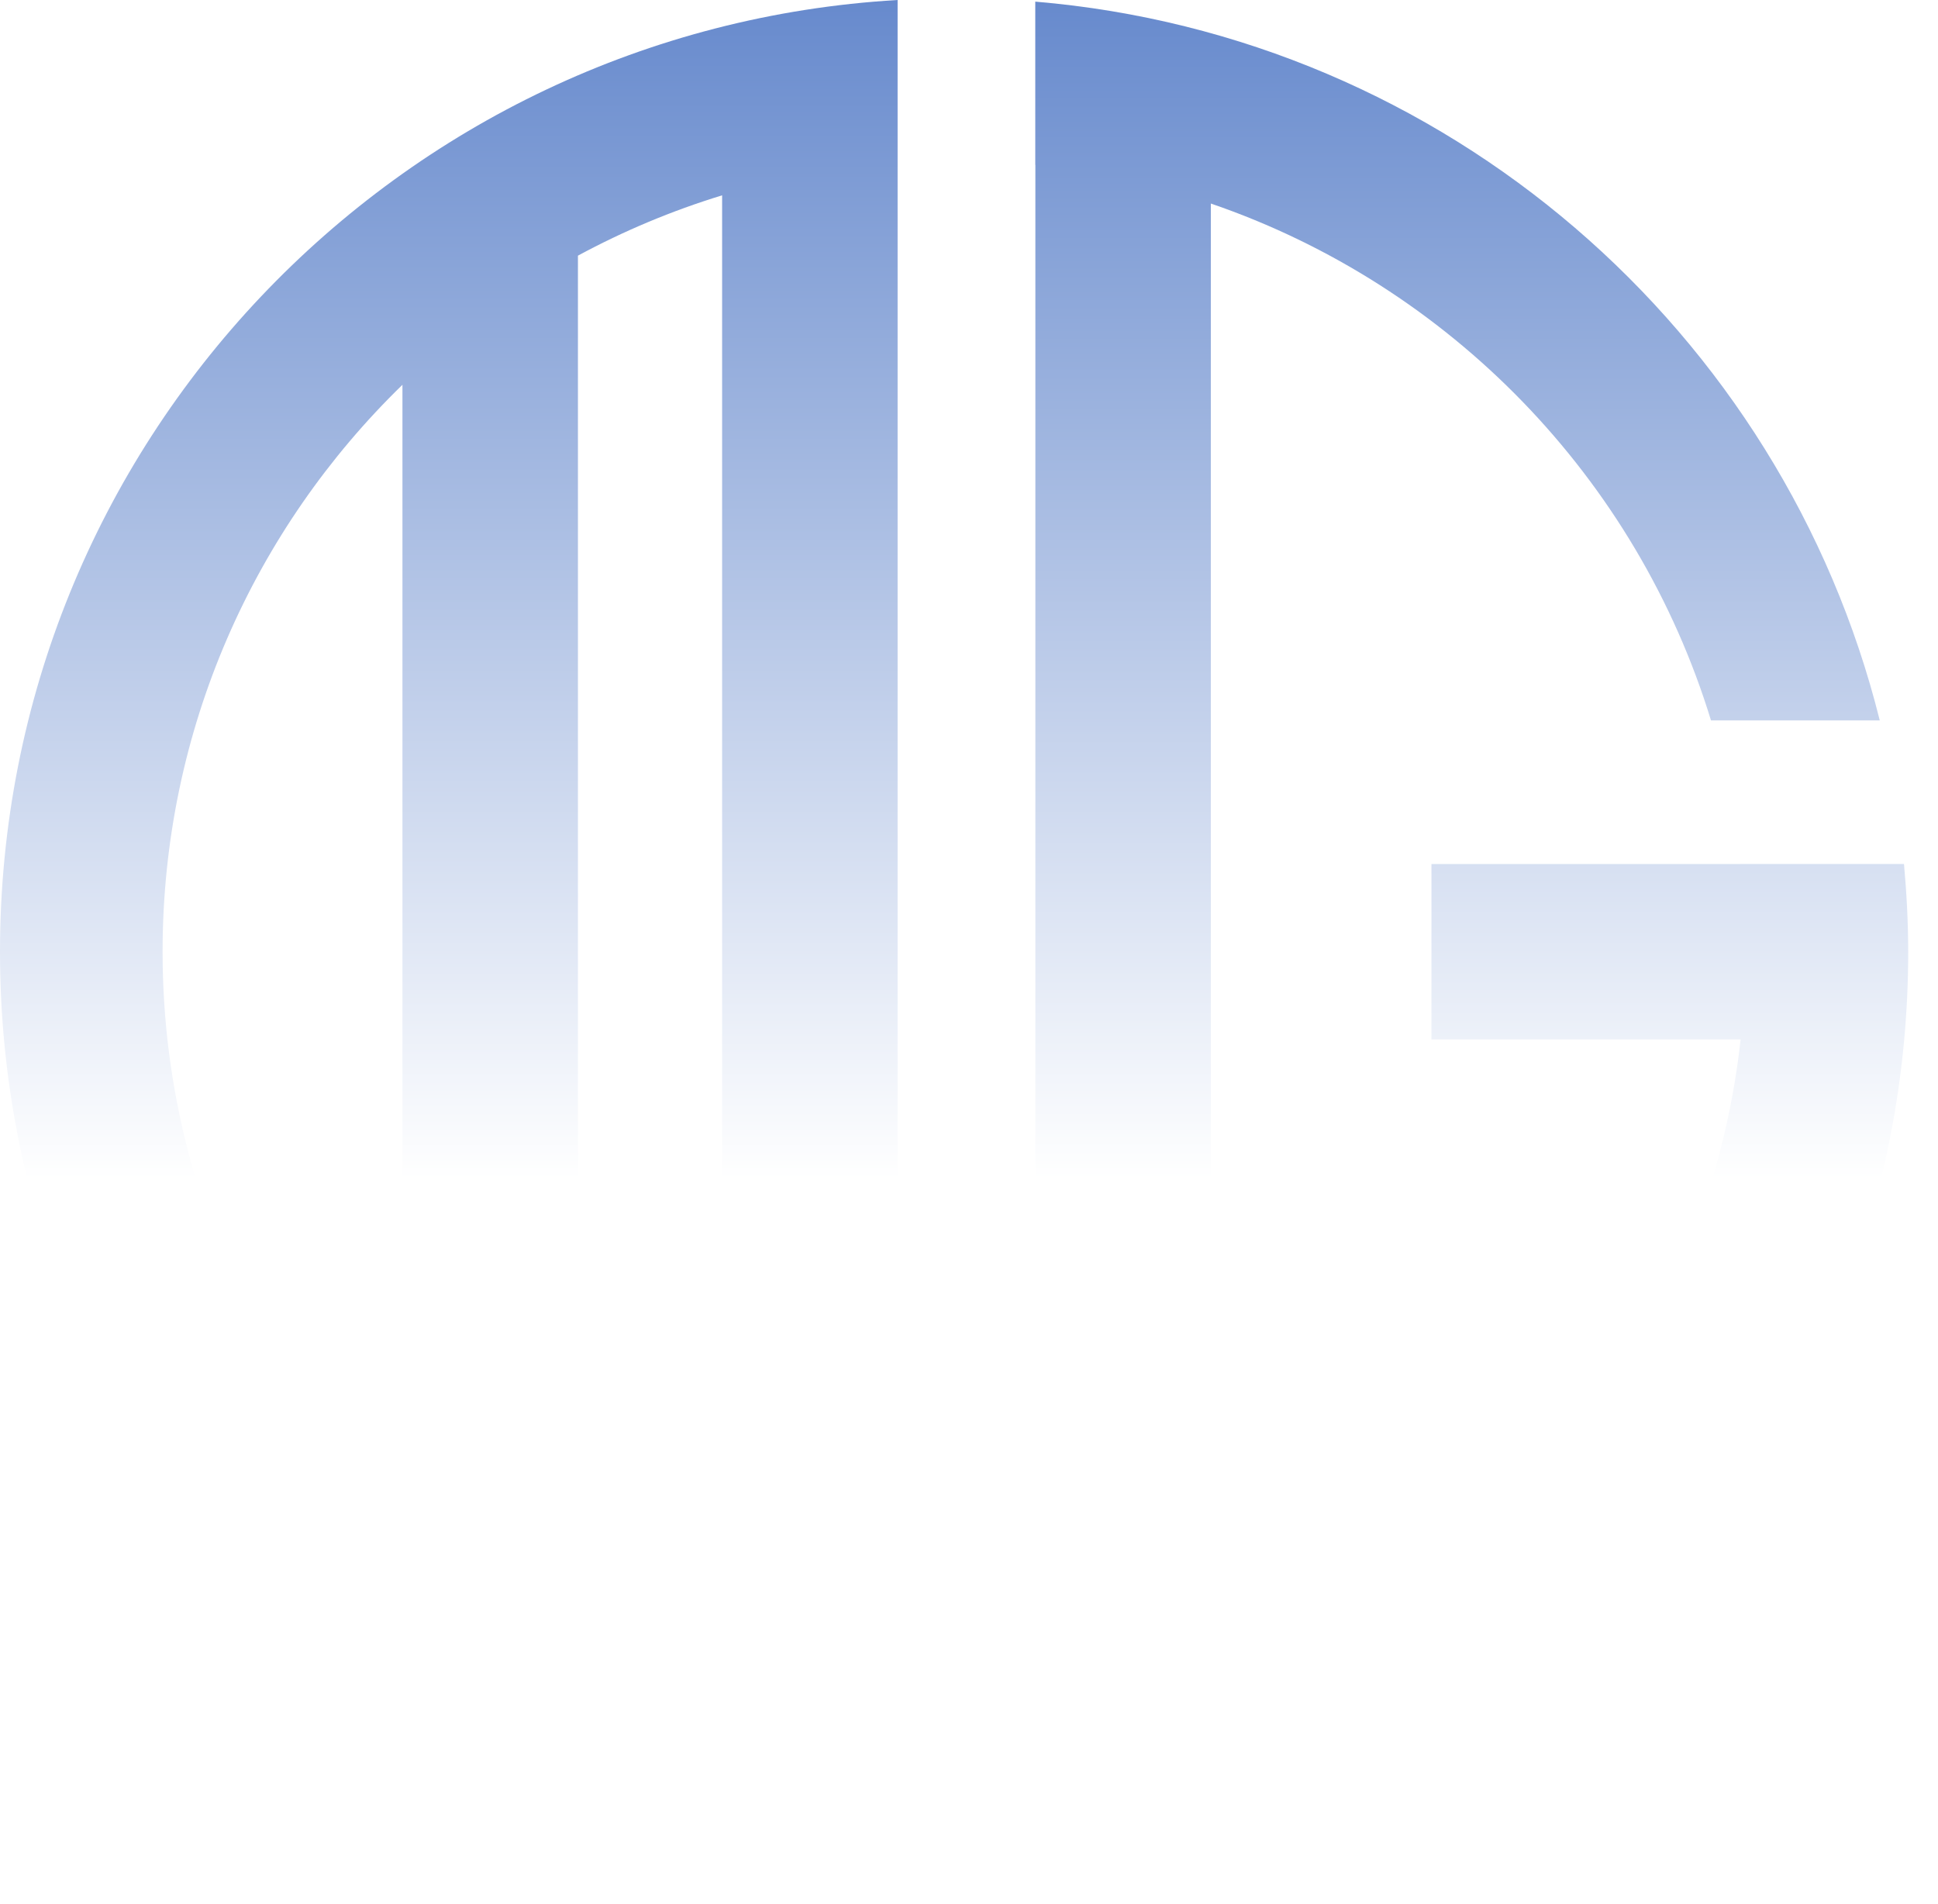
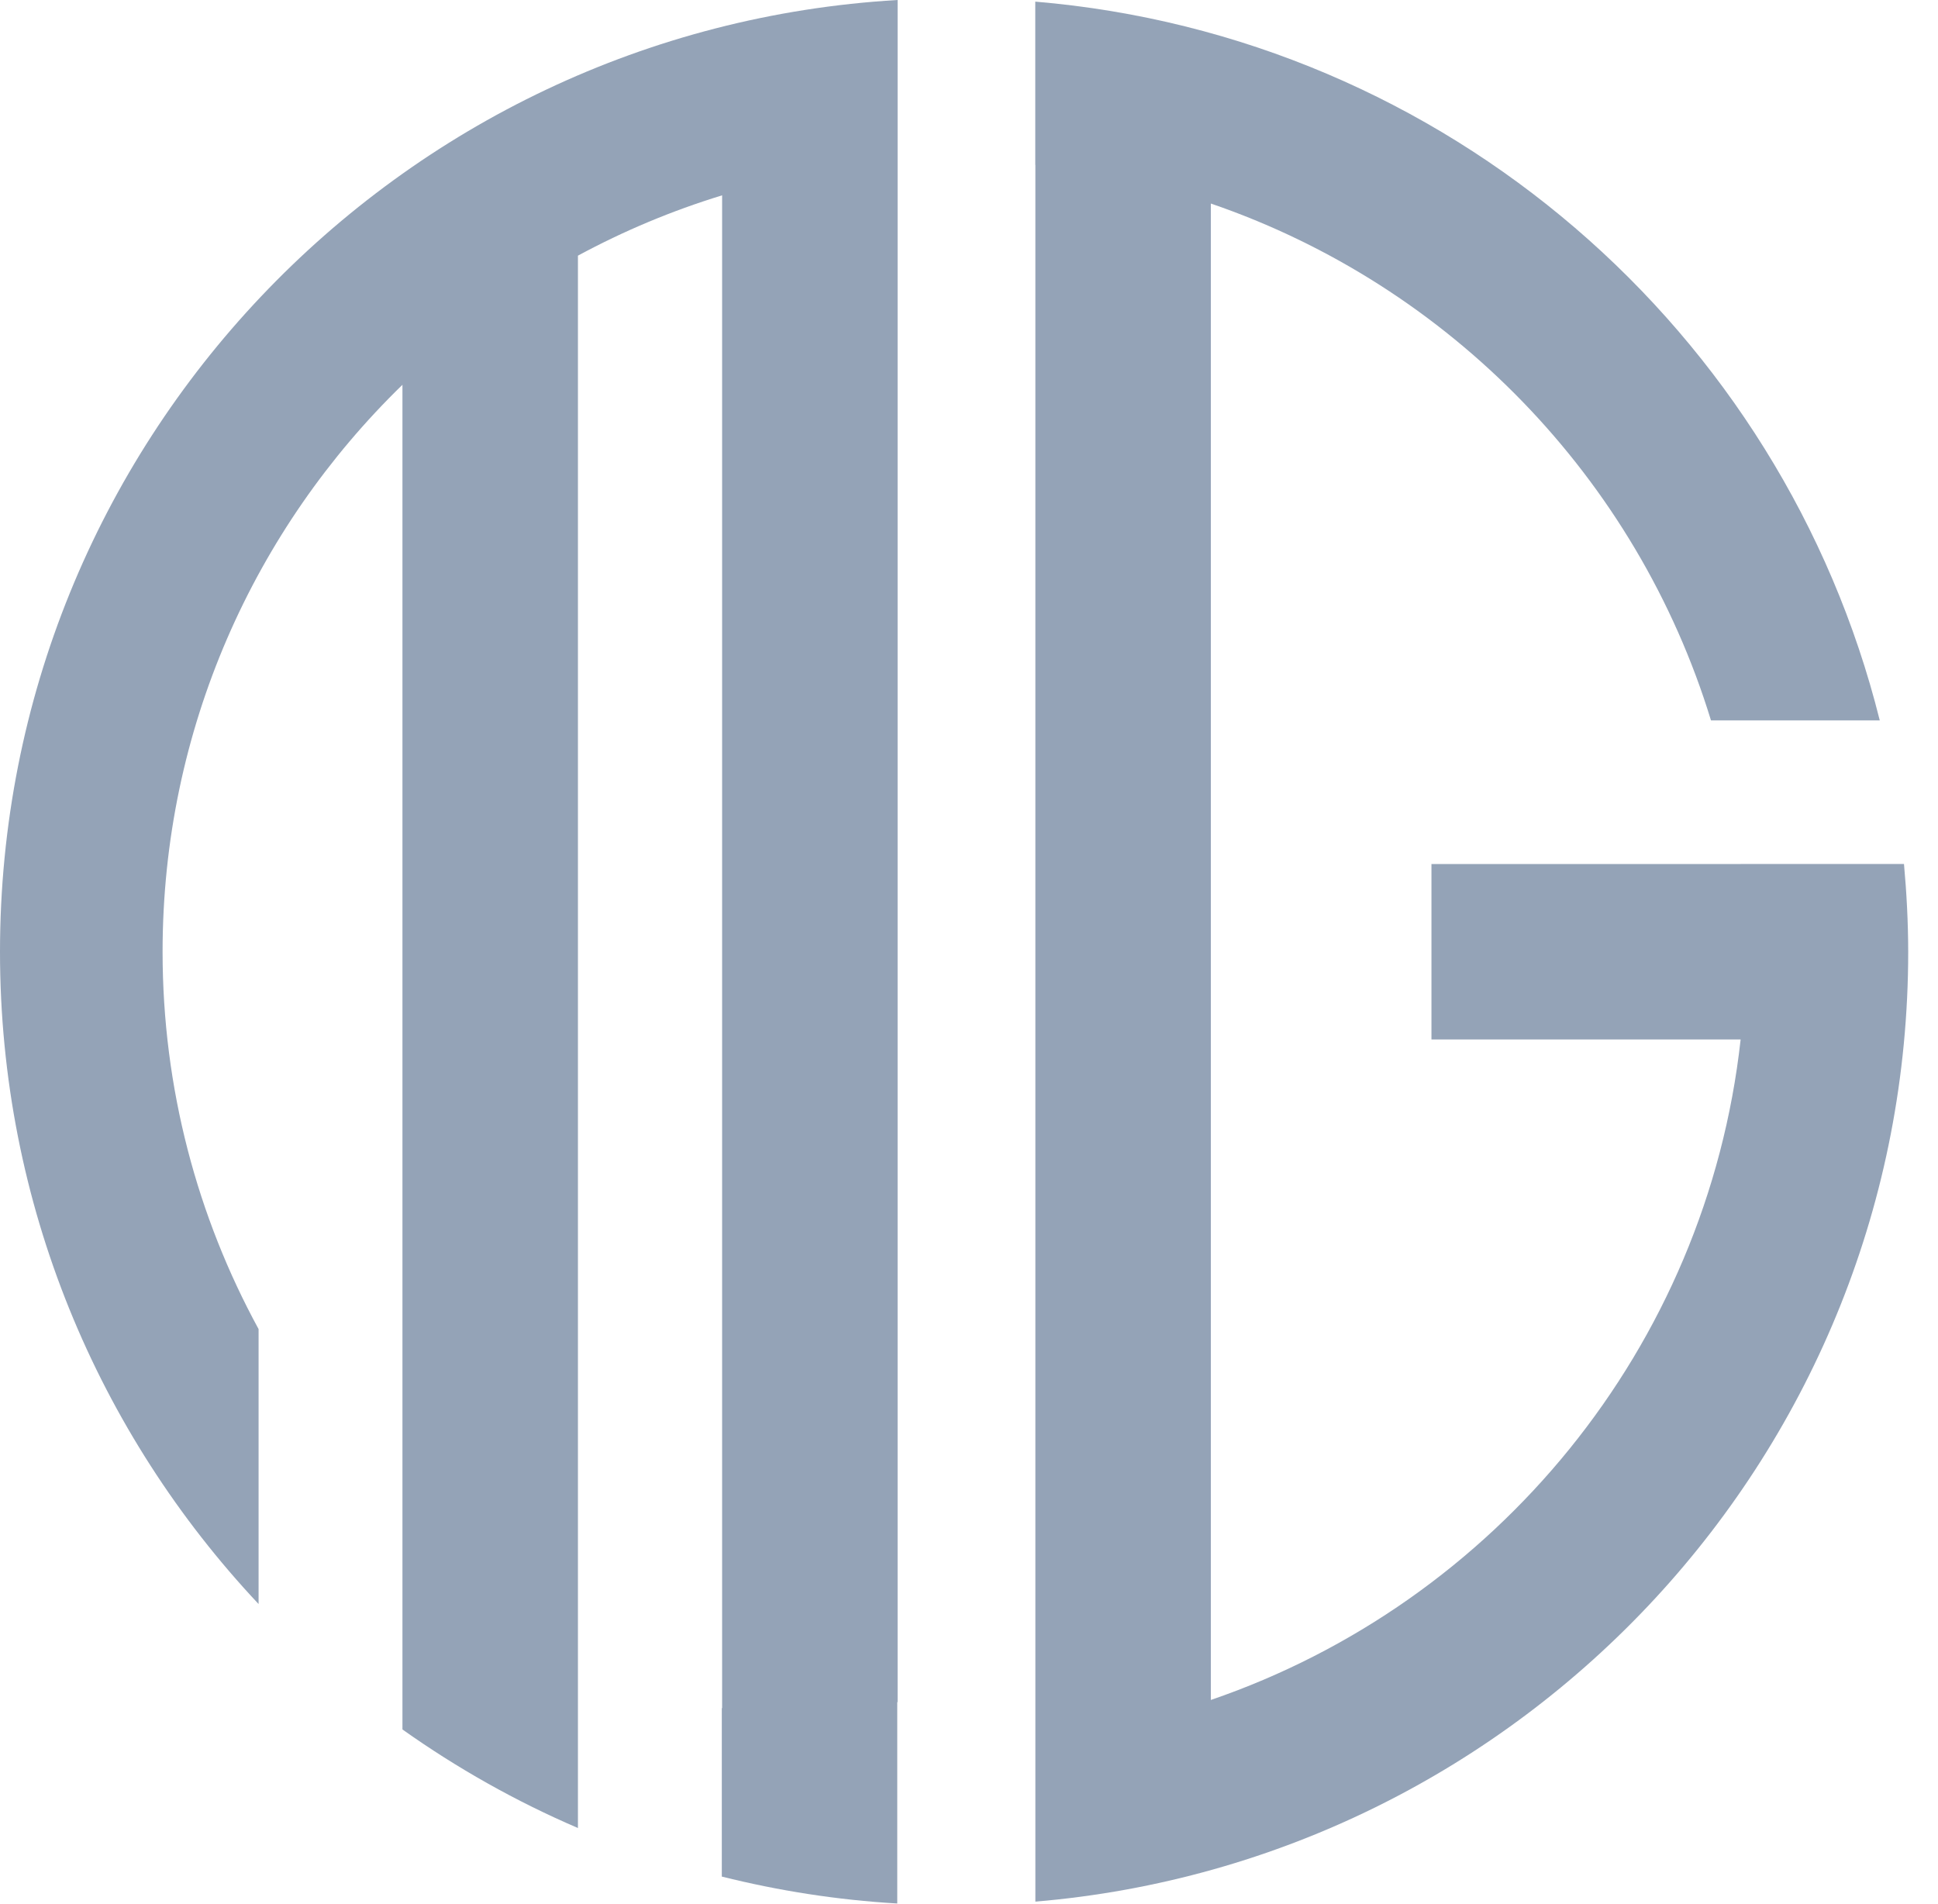
<svg xmlns="http://www.w3.org/2000/svg" width="56" height="55" viewBox="0 0 56 55" fill="none">
-   <path d="M25.937 0C11.471 0.845 0 12.832 0 27.5C0 34.795 2.841 41.42 7.472 46.347V38.403C5.705 35.162 4.698 31.449 4.698 27.499C4.698 21.073 7.356 15.27 11.629 11.118V43.883V49.971C13.205 51.089 14.902 52.047 16.7 52.819V47.614V47.442V7.387C18.016 6.675 19.41 6.09 20.866 5.644V49.356C20.863 49.355 20.86 49.354 20.857 49.353V54.222C22.494 54.631 24.188 54.898 25.927 55V49.181H25.937V13.638V4.709V0H25.937Z" fill="url(#paint0_linear_405_4)" />
-   <path d="M55.017 24.964H50.297C50.297 24.965 50.297 24.965 50.297 24.966H41.363V30.034H50.297C49.313 38.941 43.208 46.303 34.988 49.119V5.881C41.891 8.246 47.3 13.817 49.44 20.815H54.317C51.51 9.562 41.784 1.047 29.915 0.047V4.763C29.916 4.763 29.917 4.763 29.918 4.763V49.181V50.236V54.946C44.044 53.754 55.139 41.925 55.139 27.5C55.138 26.645 55.093 25.8 55.017 24.964Z" fill="url(#paint1_linear_405_4)" />
-   <defs>
-     <linearGradient id="paint0_linear_405_4" x1="12.969" y1="0" x2="12.969" y2="55" gradientUnits="userSpaceOnUse">
-       <stop stop-color="#678ACD" />
-       <stop offset="0.62" stop-color="white" />
-     </linearGradient>
-     <linearGradient id="paint1_linear_405_4" x1="42.527" y1="0.047" x2="42.527" y2="54.946" gradientUnits="userSpaceOnUse">
-       <stop stop-color="#678ACD" />
-       <stop offset="0.62" stop-color="white" />
-     </linearGradient>
-   </defs>
+   <path d="M25.937 0C11.471 0.845 0 12.832 0 27.5C0 34.795 2.841 41.42 7.472 46.347V38.403C5.705 35.162 4.698 31.449 4.698 27.499C4.698 21.073 7.356 15.27 11.629 11.118V43.883V49.971C13.205 51.089 14.902 52.047 16.7 52.819V47.614V47.442V7.387C18.016 6.675 19.41 6.09 20.866 5.644V49.356C20.863 49.355 20.86 49.354 20.857 49.353V54.222C22.494 54.631 24.188 54.898 25.927 55V49.181H25.937V13.638V4.709V0H25.937Z" fill="#94A3B7" />
+   <path d="M55.017 24.964H50.297C50.297 24.965 50.297 24.965 50.297 24.966H41.363V30.034H50.297C49.313 38.941 43.208 46.303 34.988 49.119V5.881C41.891 8.246 47.3 13.817 49.44 20.815H54.317C51.51 9.562 41.784 1.047 29.915 0.047V4.763C29.916 4.763 29.917 4.763 29.918 4.763V49.181V50.236V54.946C44.044 53.754 55.139 41.925 55.139 27.5C55.138 26.645 55.093 25.8 55.017 24.964Z" fill="#94A3B7" />
</svg>
